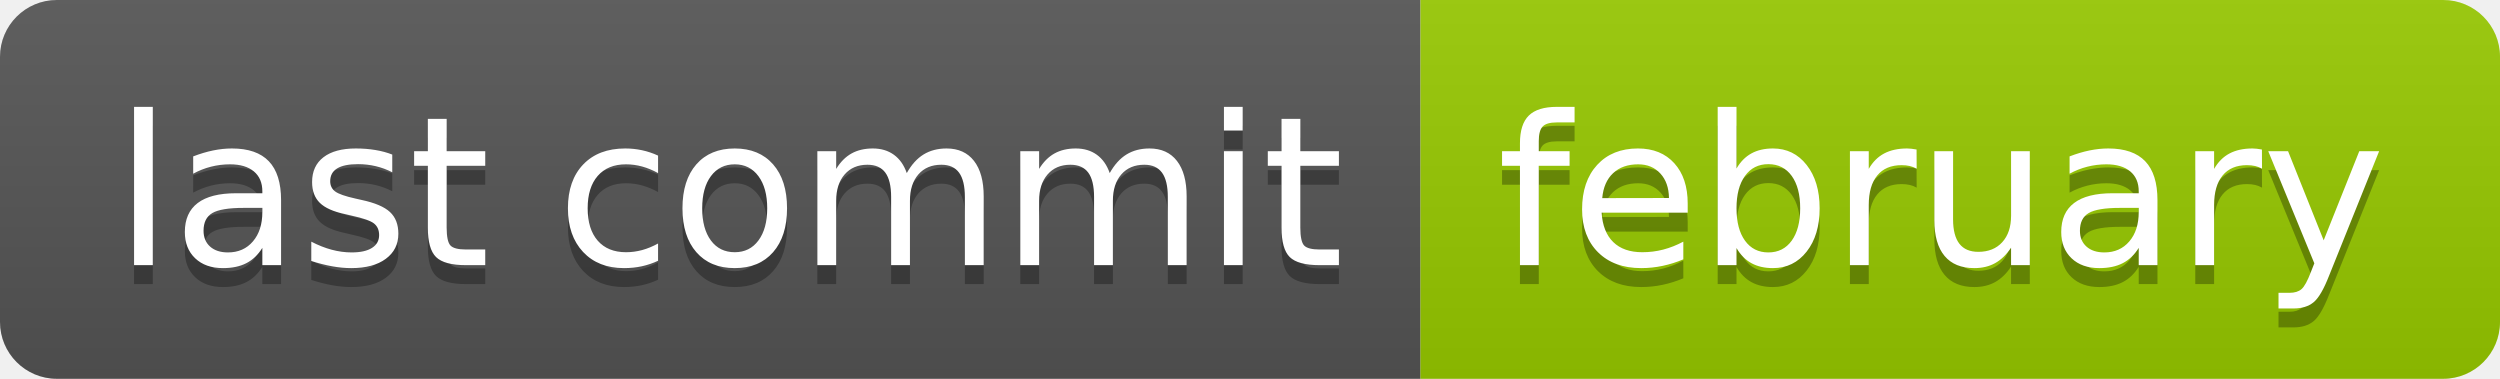
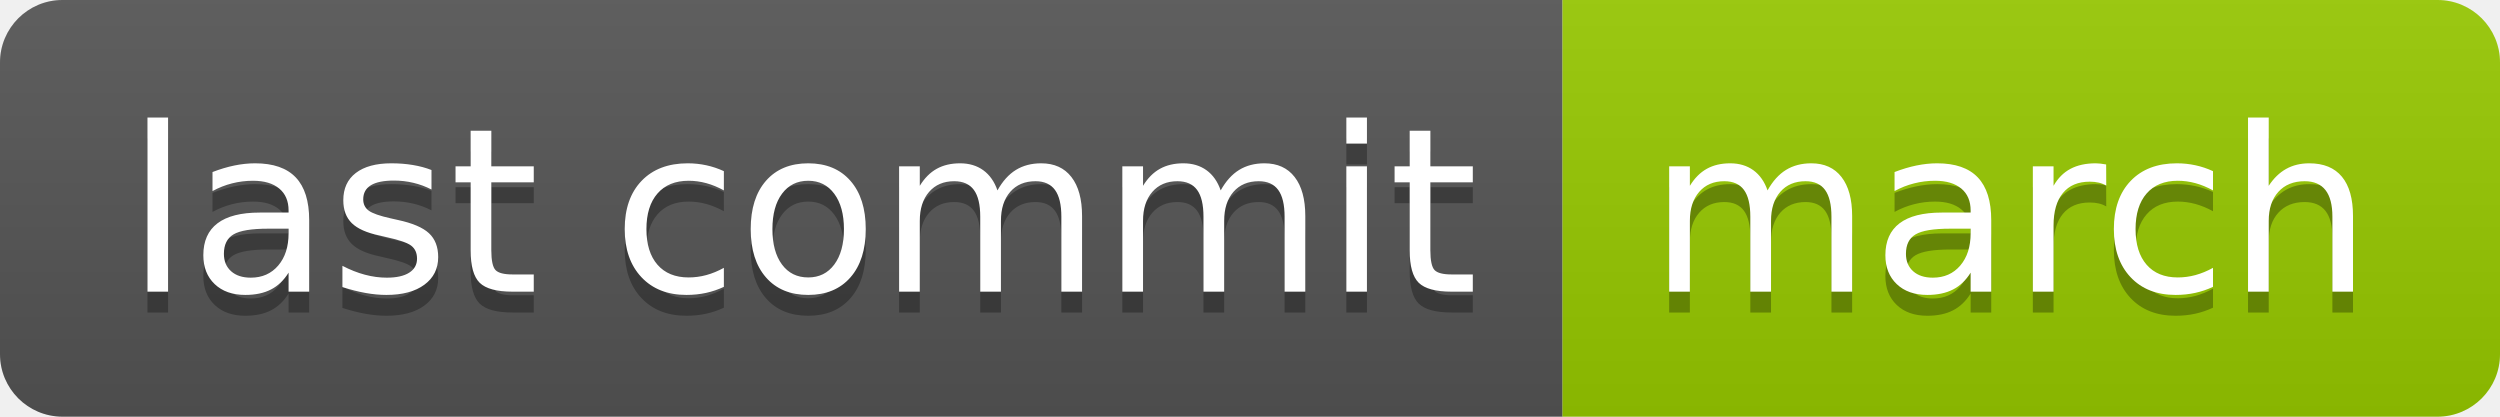
- <svg xmlns="http://www.w3.org/2000/svg" width="132" height="20">
+ <svg xmlns="http://www.w3.org/2000/svg" width="120" height="20">
  <linearGradient id="b" x2="0" y2="100%">
    <stop offset="0" stop-color="#bbb" stop-opacity=".1" />
    <stop offset="1" stop-opacity=".1" />
  </linearGradient>
  <clipPath id="a">
-     <rect width="132" height="20" rx="3" fill="#fff" />
+     <rect width="120" height="20" rx="3" fill="#fff" />
  </clipPath>
  <g clip-path="url(#a)">
    <path fill="#555" d="M0 0h75v20H0z" />
-     <path fill="#97CA00" d="M75 0h57v20H75z" />
-     <path fill="url(#b)" d="M0 0h132v20H0z" />
+     <path fill="#97CA00" d="M75 0h45v20H75z" />
+     <path fill="url(#b)" d="M0 0h120v20H0z" />
  </g>
  <g fill="#fff" text-anchor="middle" font-family="DejaVu Sans,Verdana,Geneva,sans-serif" font-size="110">
    <text x="385" y="150" fill="#010101" fill-opacity=".3" transform="scale(.1)" textLength="650">last commit</text>
    <text x="385" y="140" transform="scale(.1)" textLength="650">last commit</text>
-     <text x="1025" y="150" fill="#010101" fill-opacity=".3" transform="scale(.1)" textLength="470">february</text>
-     <text x="1025" y="140" transform="scale(.1)" textLength="470">february</text>
+     <text x="965" y="150" fill="#010101" fill-opacity=".3" transform="scale(.1)" textLength="350">march</text>
+     <text x="965" y="140" transform="scale(.1)" textLength="350">march</text>
  </g>
</svg>
